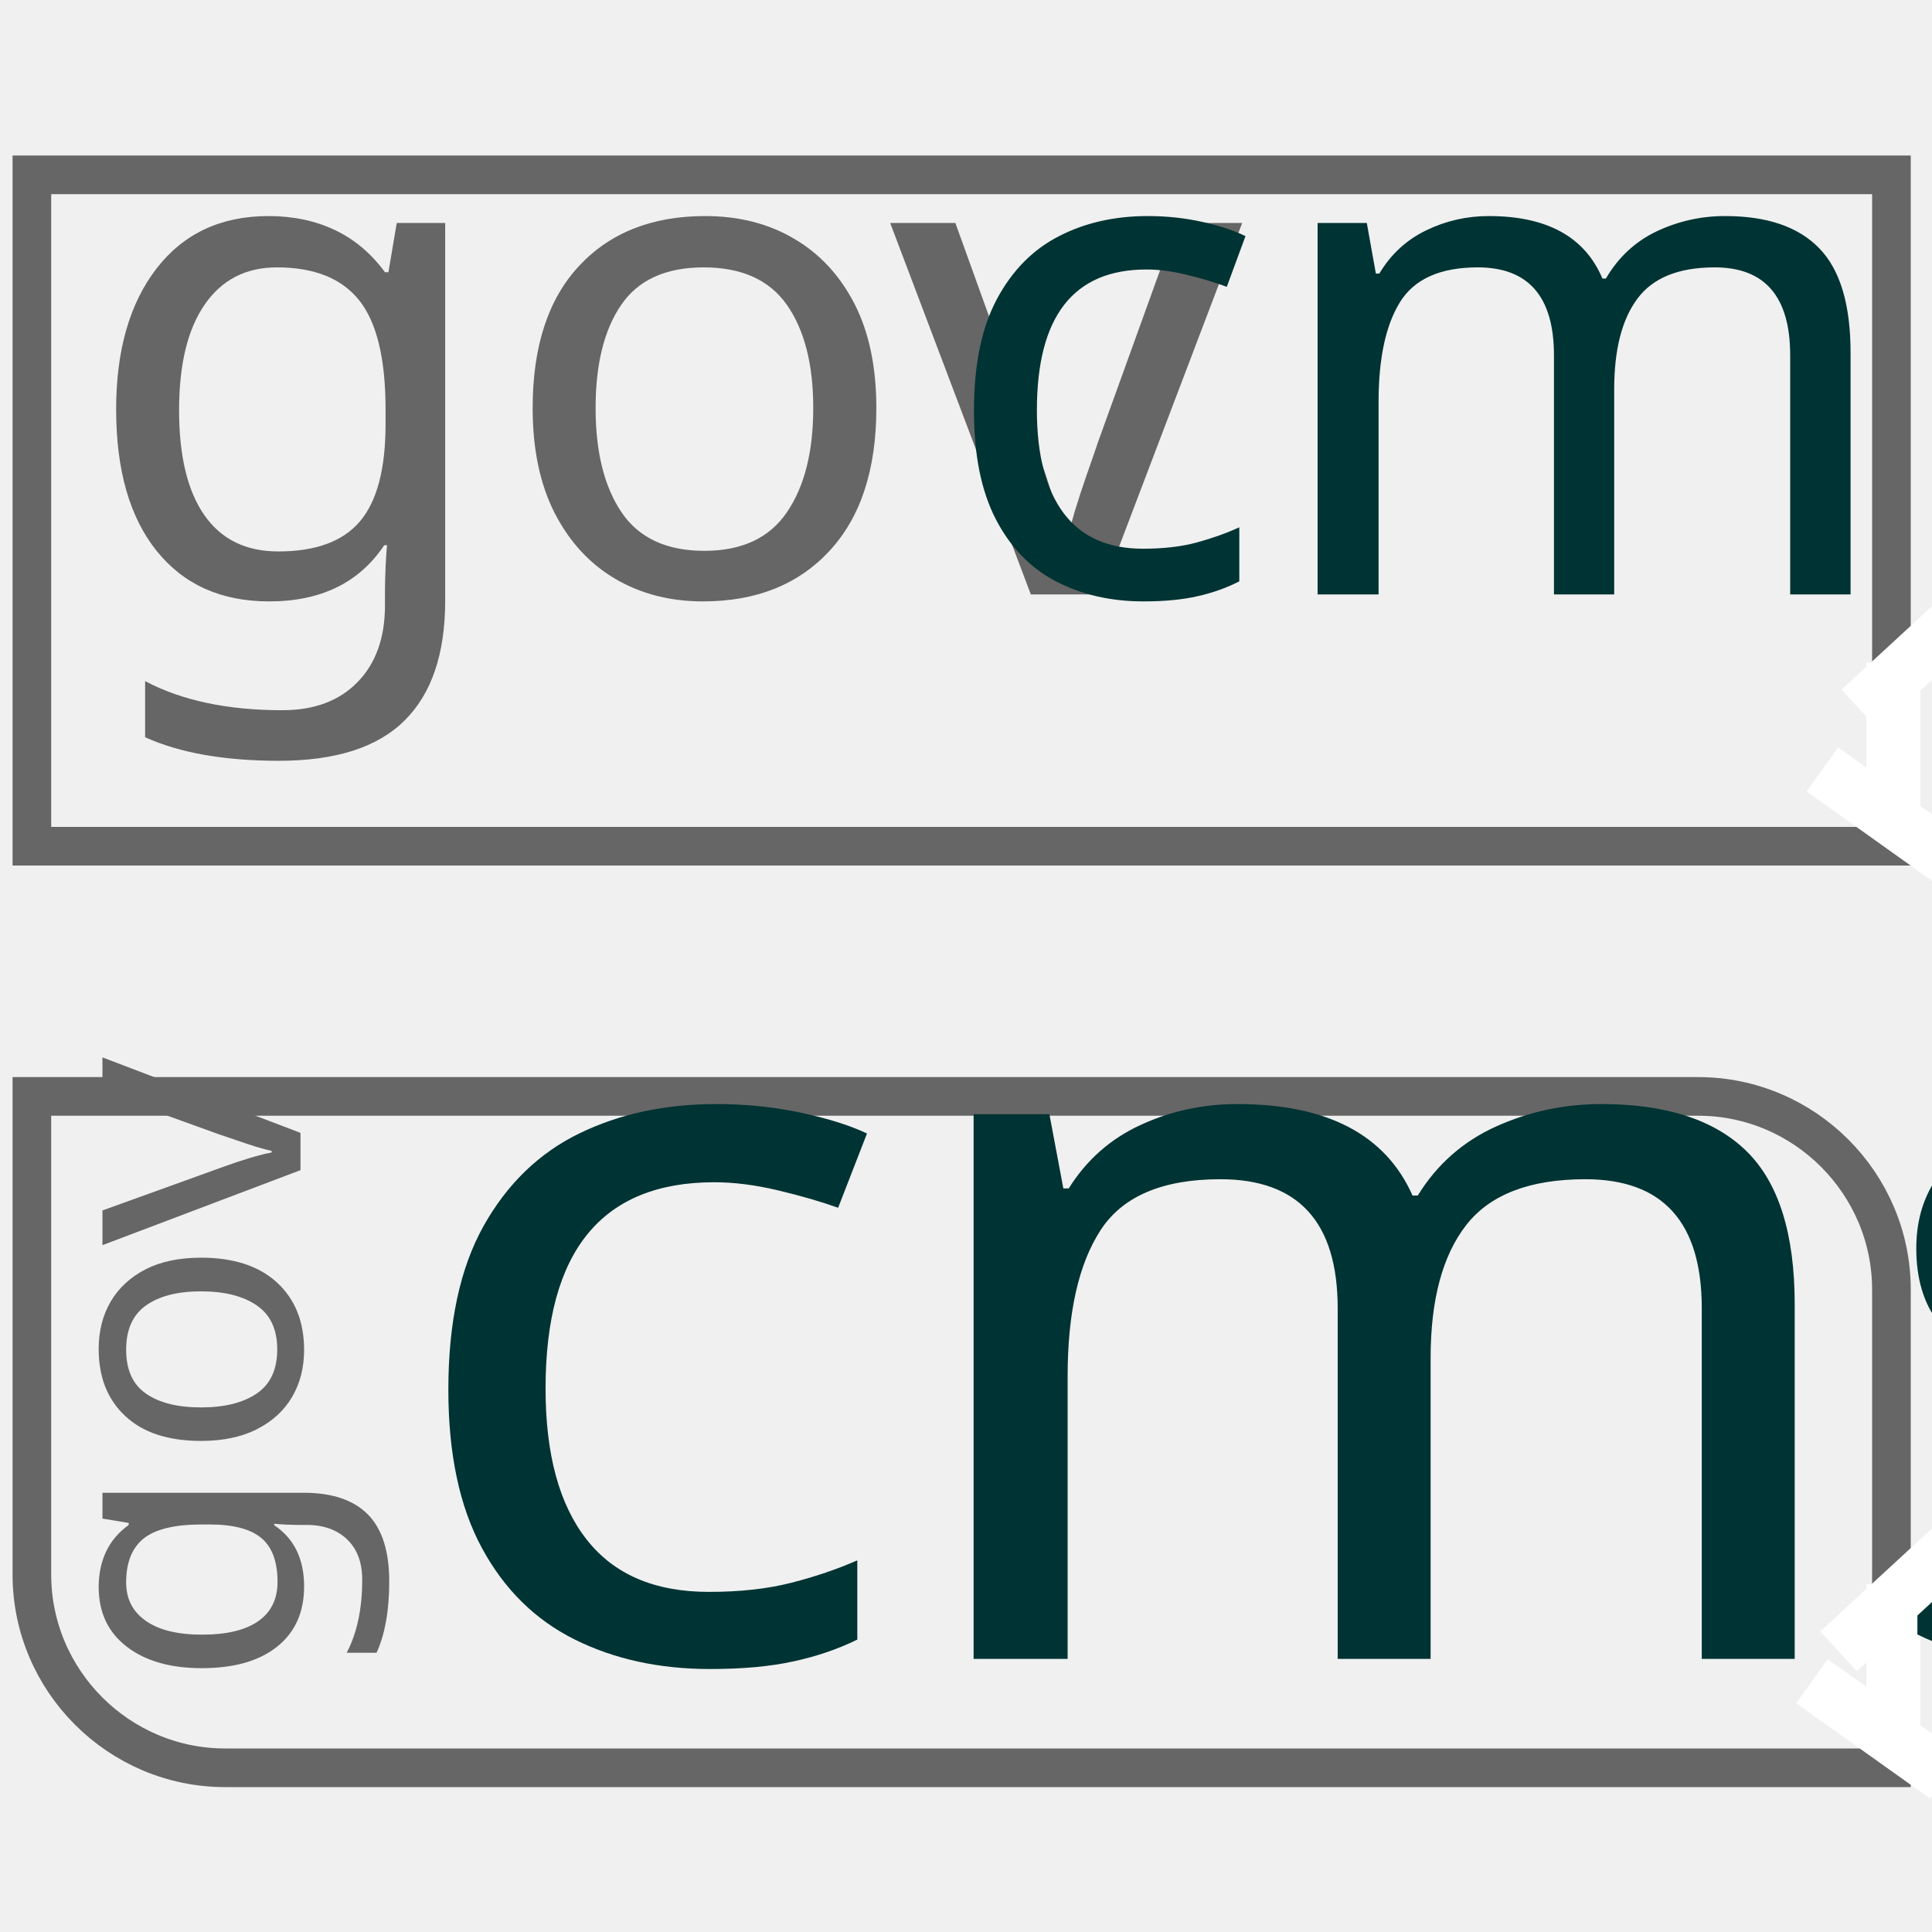
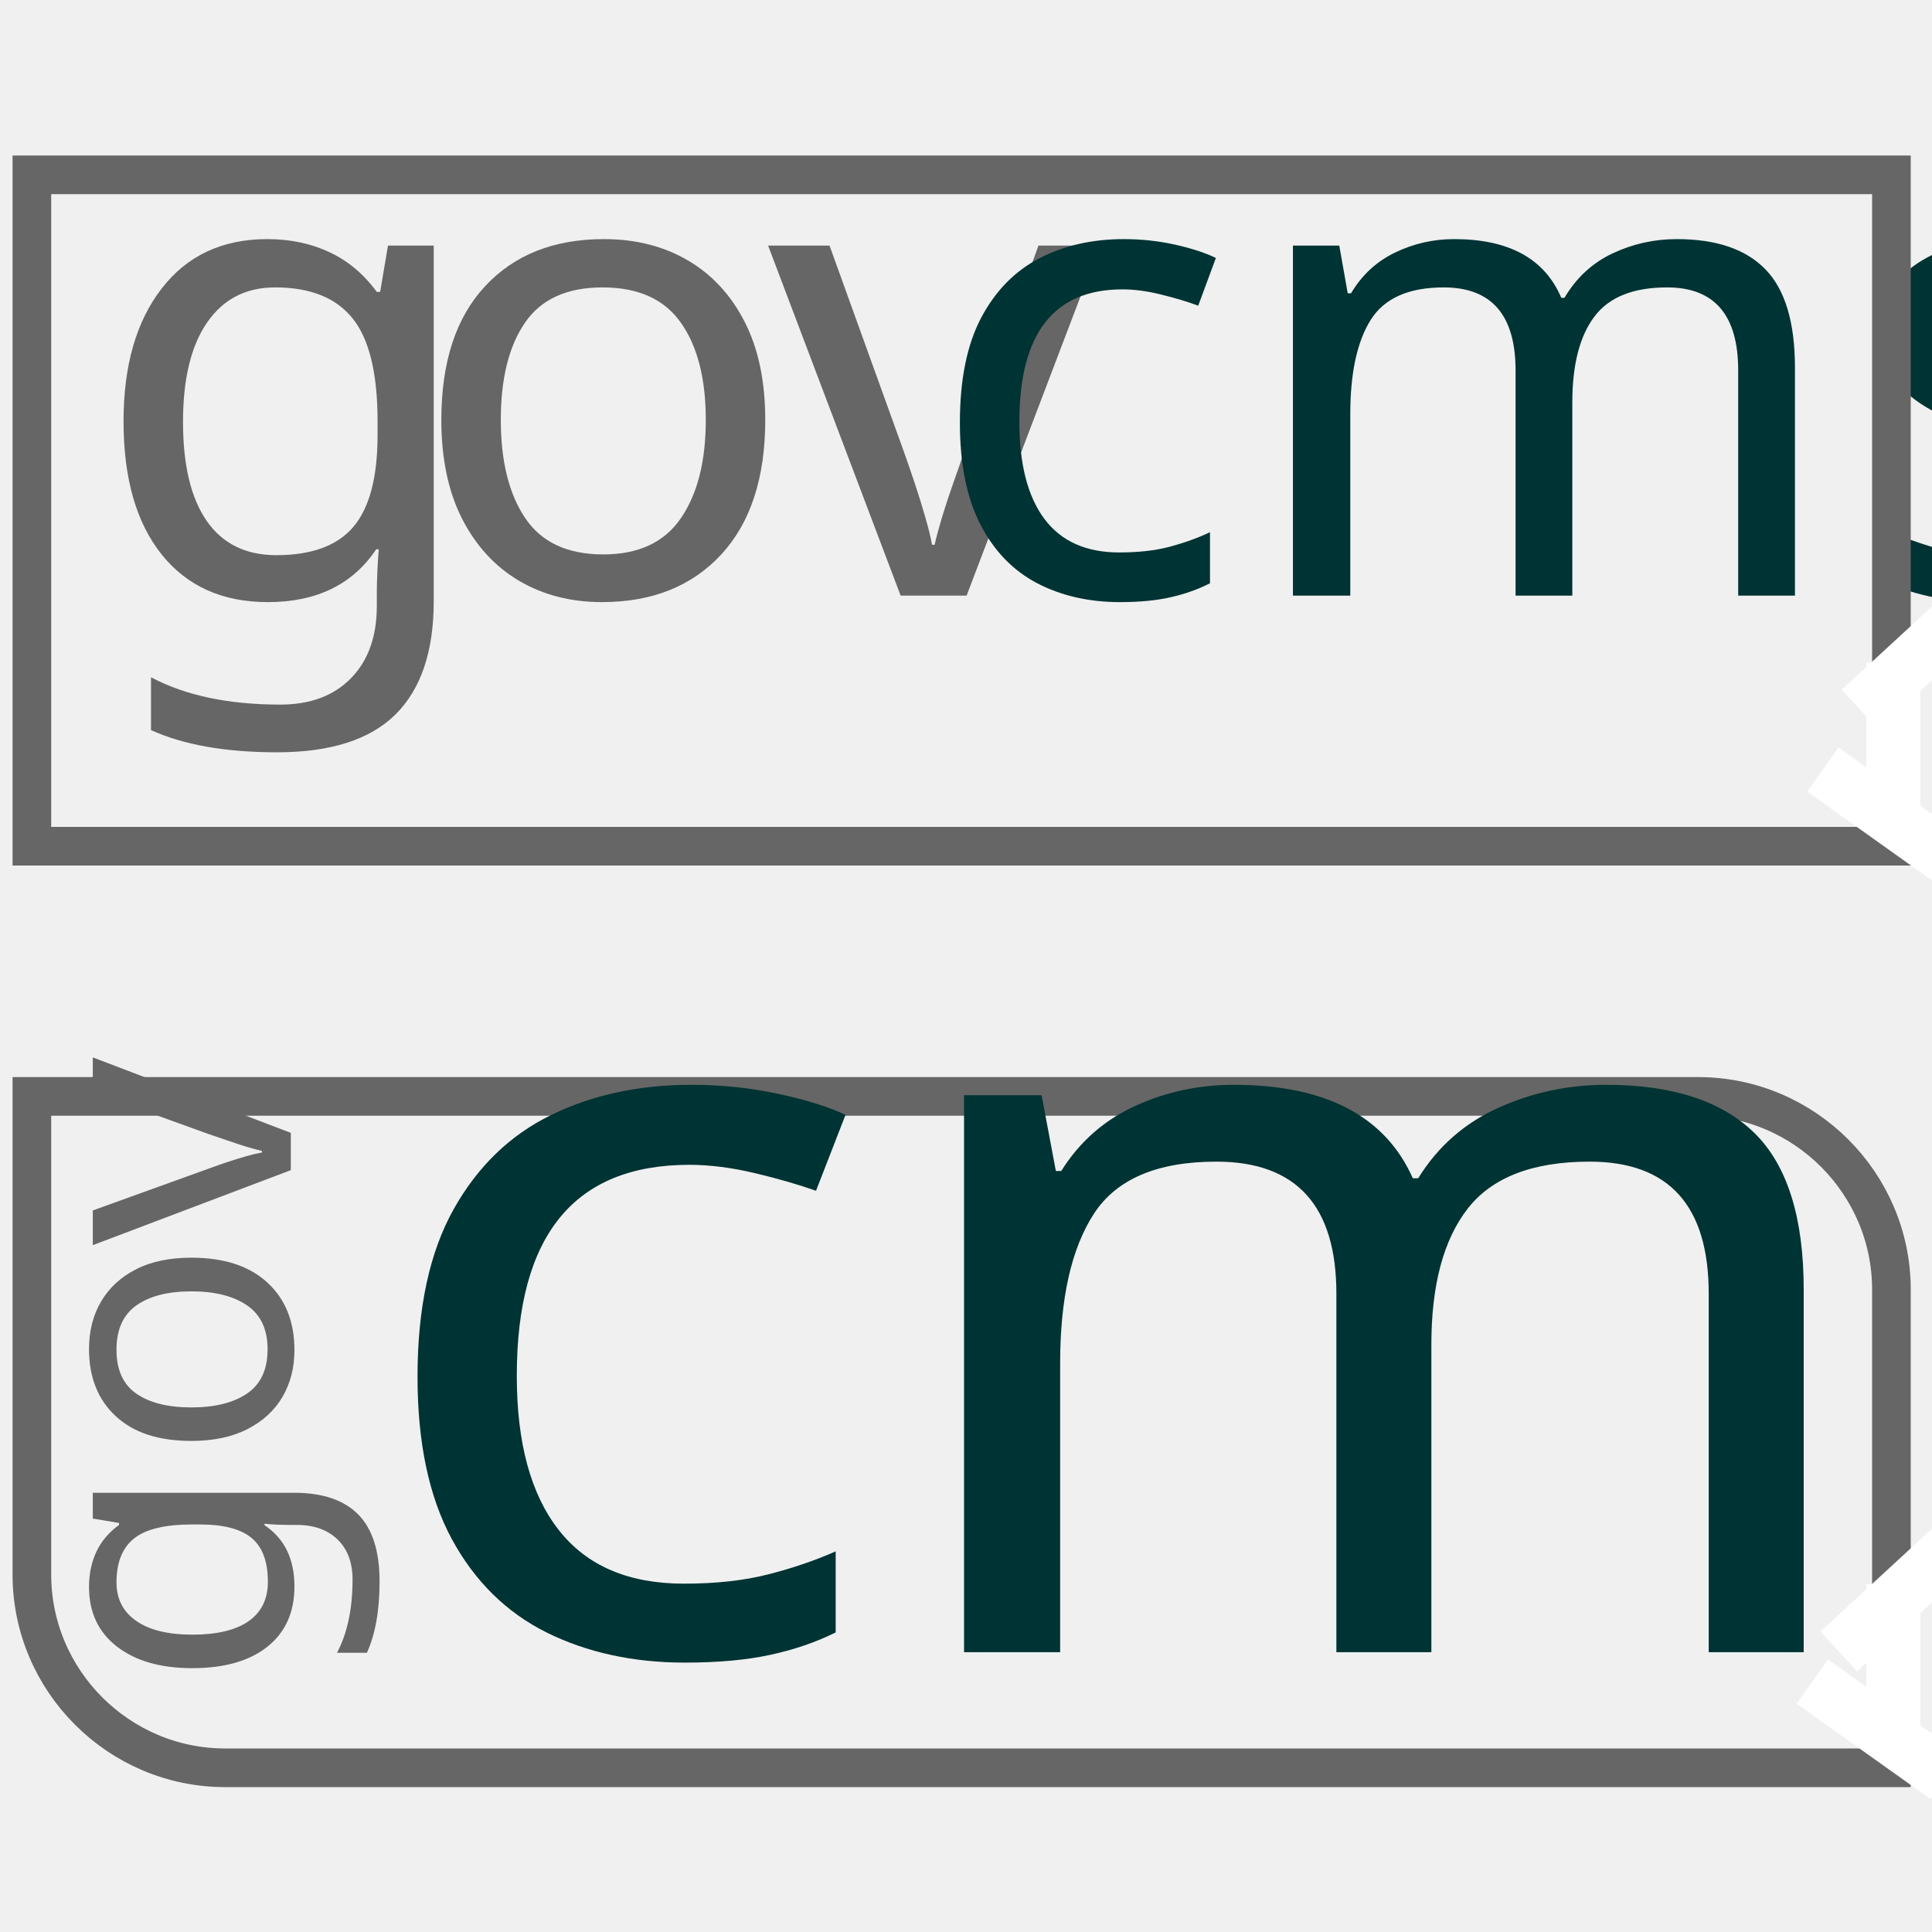
<svg xmlns="http://www.w3.org/2000/svg" version="1.1" id="Layer_1" x="0px" y="0px" viewBox="0 0 200 200" style="enable-background:new 0 0 200 200;" xml:space="preserve">
  <style type="text/css">
- 	.st0{fill:#666666;}
- 	.st1{font-family:'BelleroseLight';}
- 	.st2{font-size:71.732px;}
- 	.st3{letter-spacing:-1;}
- 	.st4{fill:#003333;}
- 	.st5{fill:none;stroke:#666666;stroke-width:4;stroke-miterlimit:10;}
- 	.st6{fill:#FFFFFF;}
- 	.st7{font-size:38.248px;}
- 	.st8{font-size:105.203px;}
- 	.st9{letter-spacing:-1.9;}
+ 	.st0{enable-background:new    ;}
+ 	.st1{fill:#666666;}
+ 	.st2{font-family:'BelleroseLight';}
+ 	.st3{font-size:67.598px;}
+ 	.st4{letter-spacing:-1;}
+ 	.st5{letter-spacing:-2;}
+ 	.st6{fill:#003333;}
+ 	.st7{fill:none;stroke:#666666;stroke-width:4;stroke-miterlimit:10;}
+ 	.st8{fill:#FFFFFF;}
+ 	.st9{font-size:38.248px;}
+ 	.st10{font-size:107.57px;}
</style>
-   <text transform="matrix(1 0 0 1 8.0701 61.5381)" class="st0 st1 st2 st3">gov</text>
-   <text transform="matrix(1 0 0 1 96.8701 61.5381)" class="st4 st1 st2 st3">cms</text>
-   <rect x="3.3" y="18.1" class="st5" width="192.5" height="69.5" />
-   <rect x="193.2" y="68.6" class="st6" width="5.6" height="17" />
-   <text transform="matrix(6.123234e-17 -1 1 6.123234e-17 31.1055 174.7969)" class="st0 st1 st7">gov</text>
-   <path class="st5" d="M3.3,113.5h172.5c11,0,20,9,20,20V183H23.3c-11,0-20-9-20-20C3.3,163,3.3,113.5,3.3,113.5z" />
-   <rect x="193.2" y="164" class="st6" width="5.6" height="17" />
-   <text transform="matrix(1.0506 0 0 1 40.3398 171.7295)" class="st4 st1 st8 st9">cms</text>
-   <rect x="191.7" y="170.5" transform="matrix(0.5802 -0.8145 0.8145 0.5802 -64.1493 233.5338)" class="st6" width="5.6" height="17" />
-   <rect x="192.8" y="76.1" transform="matrix(0.5802 -0.8145 0.8145 0.5802 13.1848 194.8206)" class="st6" width="5.6" height="17" />
-   <rect x="190.3" y="64.9" transform="matrix(0.7352 -0.6778 0.6778 0.7352 6.7372 152.6618)" class="st6" width="17" height="5.6" />
-   <rect x="188.1" y="162.4" transform="matrix(0.7352 -0.6778 0.6778 0.7352 -59.933 176.9862)" class="st6" width="17" height="5.6" />
+   <g>
+     <text transform="matrix(1 0 0 1 9.0703 61.6587)" class="st0">
+       <tspan x="0" y="0" class="st1 st2 st3 st4">g</tspan>
+       <tspan x="32.9" y="0" class="st1 st2 st3 st5">ov</tspan>
+     </text>
+     <text transform="matrix(1 0 0 1 95.6489 61.6587)" class="st6 st2 st3">cms</text>
+   </g>
+   <rect x="3.3" y="18.1" class="st7" width="192.5" height="69.5" />
+   <rect x="193.2" y="68.6" class="st8" width="5.6" height="17" />
+   <text transform="matrix(6.123234e-17 -1 1 6.123234e-17 30.1055 174.7969)" class="st1 st2 st9">gov</text>
+   <path class="st7" d="M3.3,113.5h172.5c11,0,20,9,20,20V183H23.3c-11,0-20-9-20-20C3.3,163,3.3,113.5,3.3,113.5z" />
+   <rect x="193.2" y="164" class="st8" width="5.6" height="17" />
+   <text transform="matrix(1.0506 0 0 1 37 171.0342)" class="st6 st2 st10 st4">cms</text>
+   <rect x="191.7" y="170.5" transform="matrix(0.5802 -0.8145 0.8145 0.5802 -64.1123 233.5788)" class="st8" width="5.6" height="17" />
+   <rect x="192.8" y="76.1" transform="matrix(0.5802 -0.8145 0.8145 0.5802 13.2312 194.8217)" class="st8" width="5.6" height="17" />
+   <rect x="190.3" y="64.9" transform="matrix(0.7352 -0.6778 0.6778 0.7352 6.7562 152.671)" class="st8" width="17" height="5.6" />
+   <rect x="188.1" y="162.4" transform="matrix(0.7352 -0.6778 0.6778 0.7352 -59.9112 176.9933)" class="st8" width="17" height="5.6" />
</svg>
